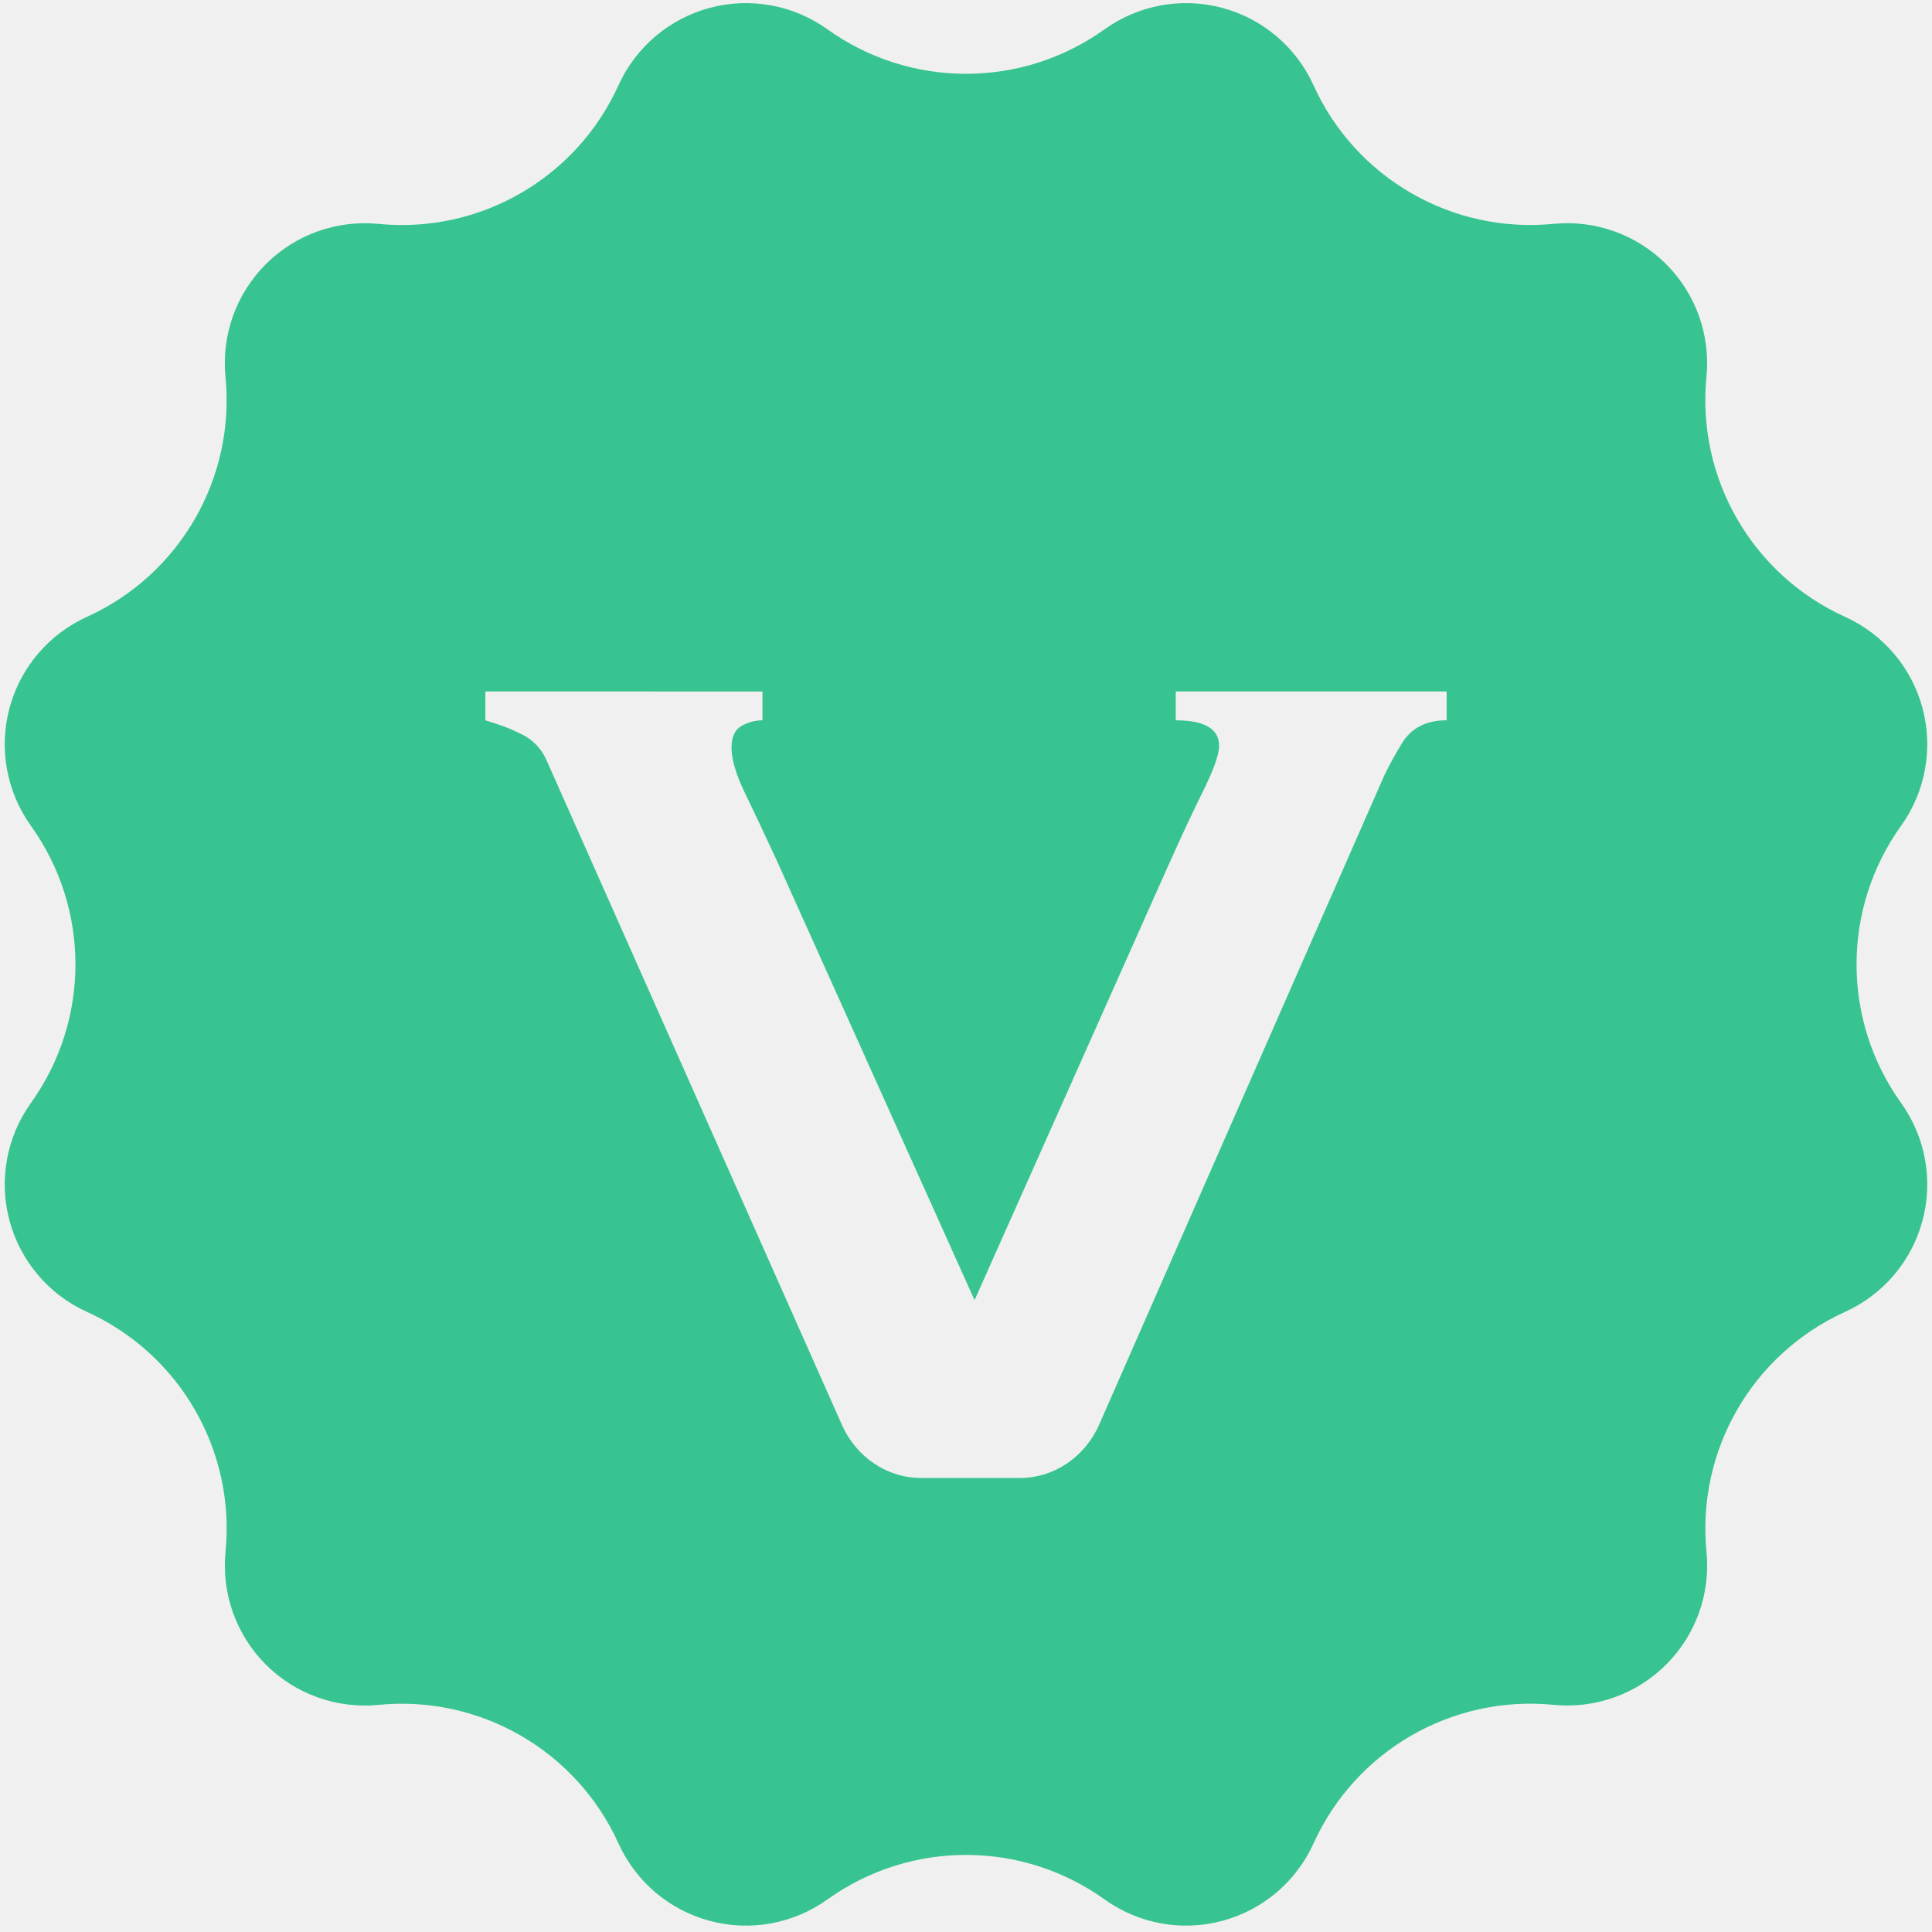
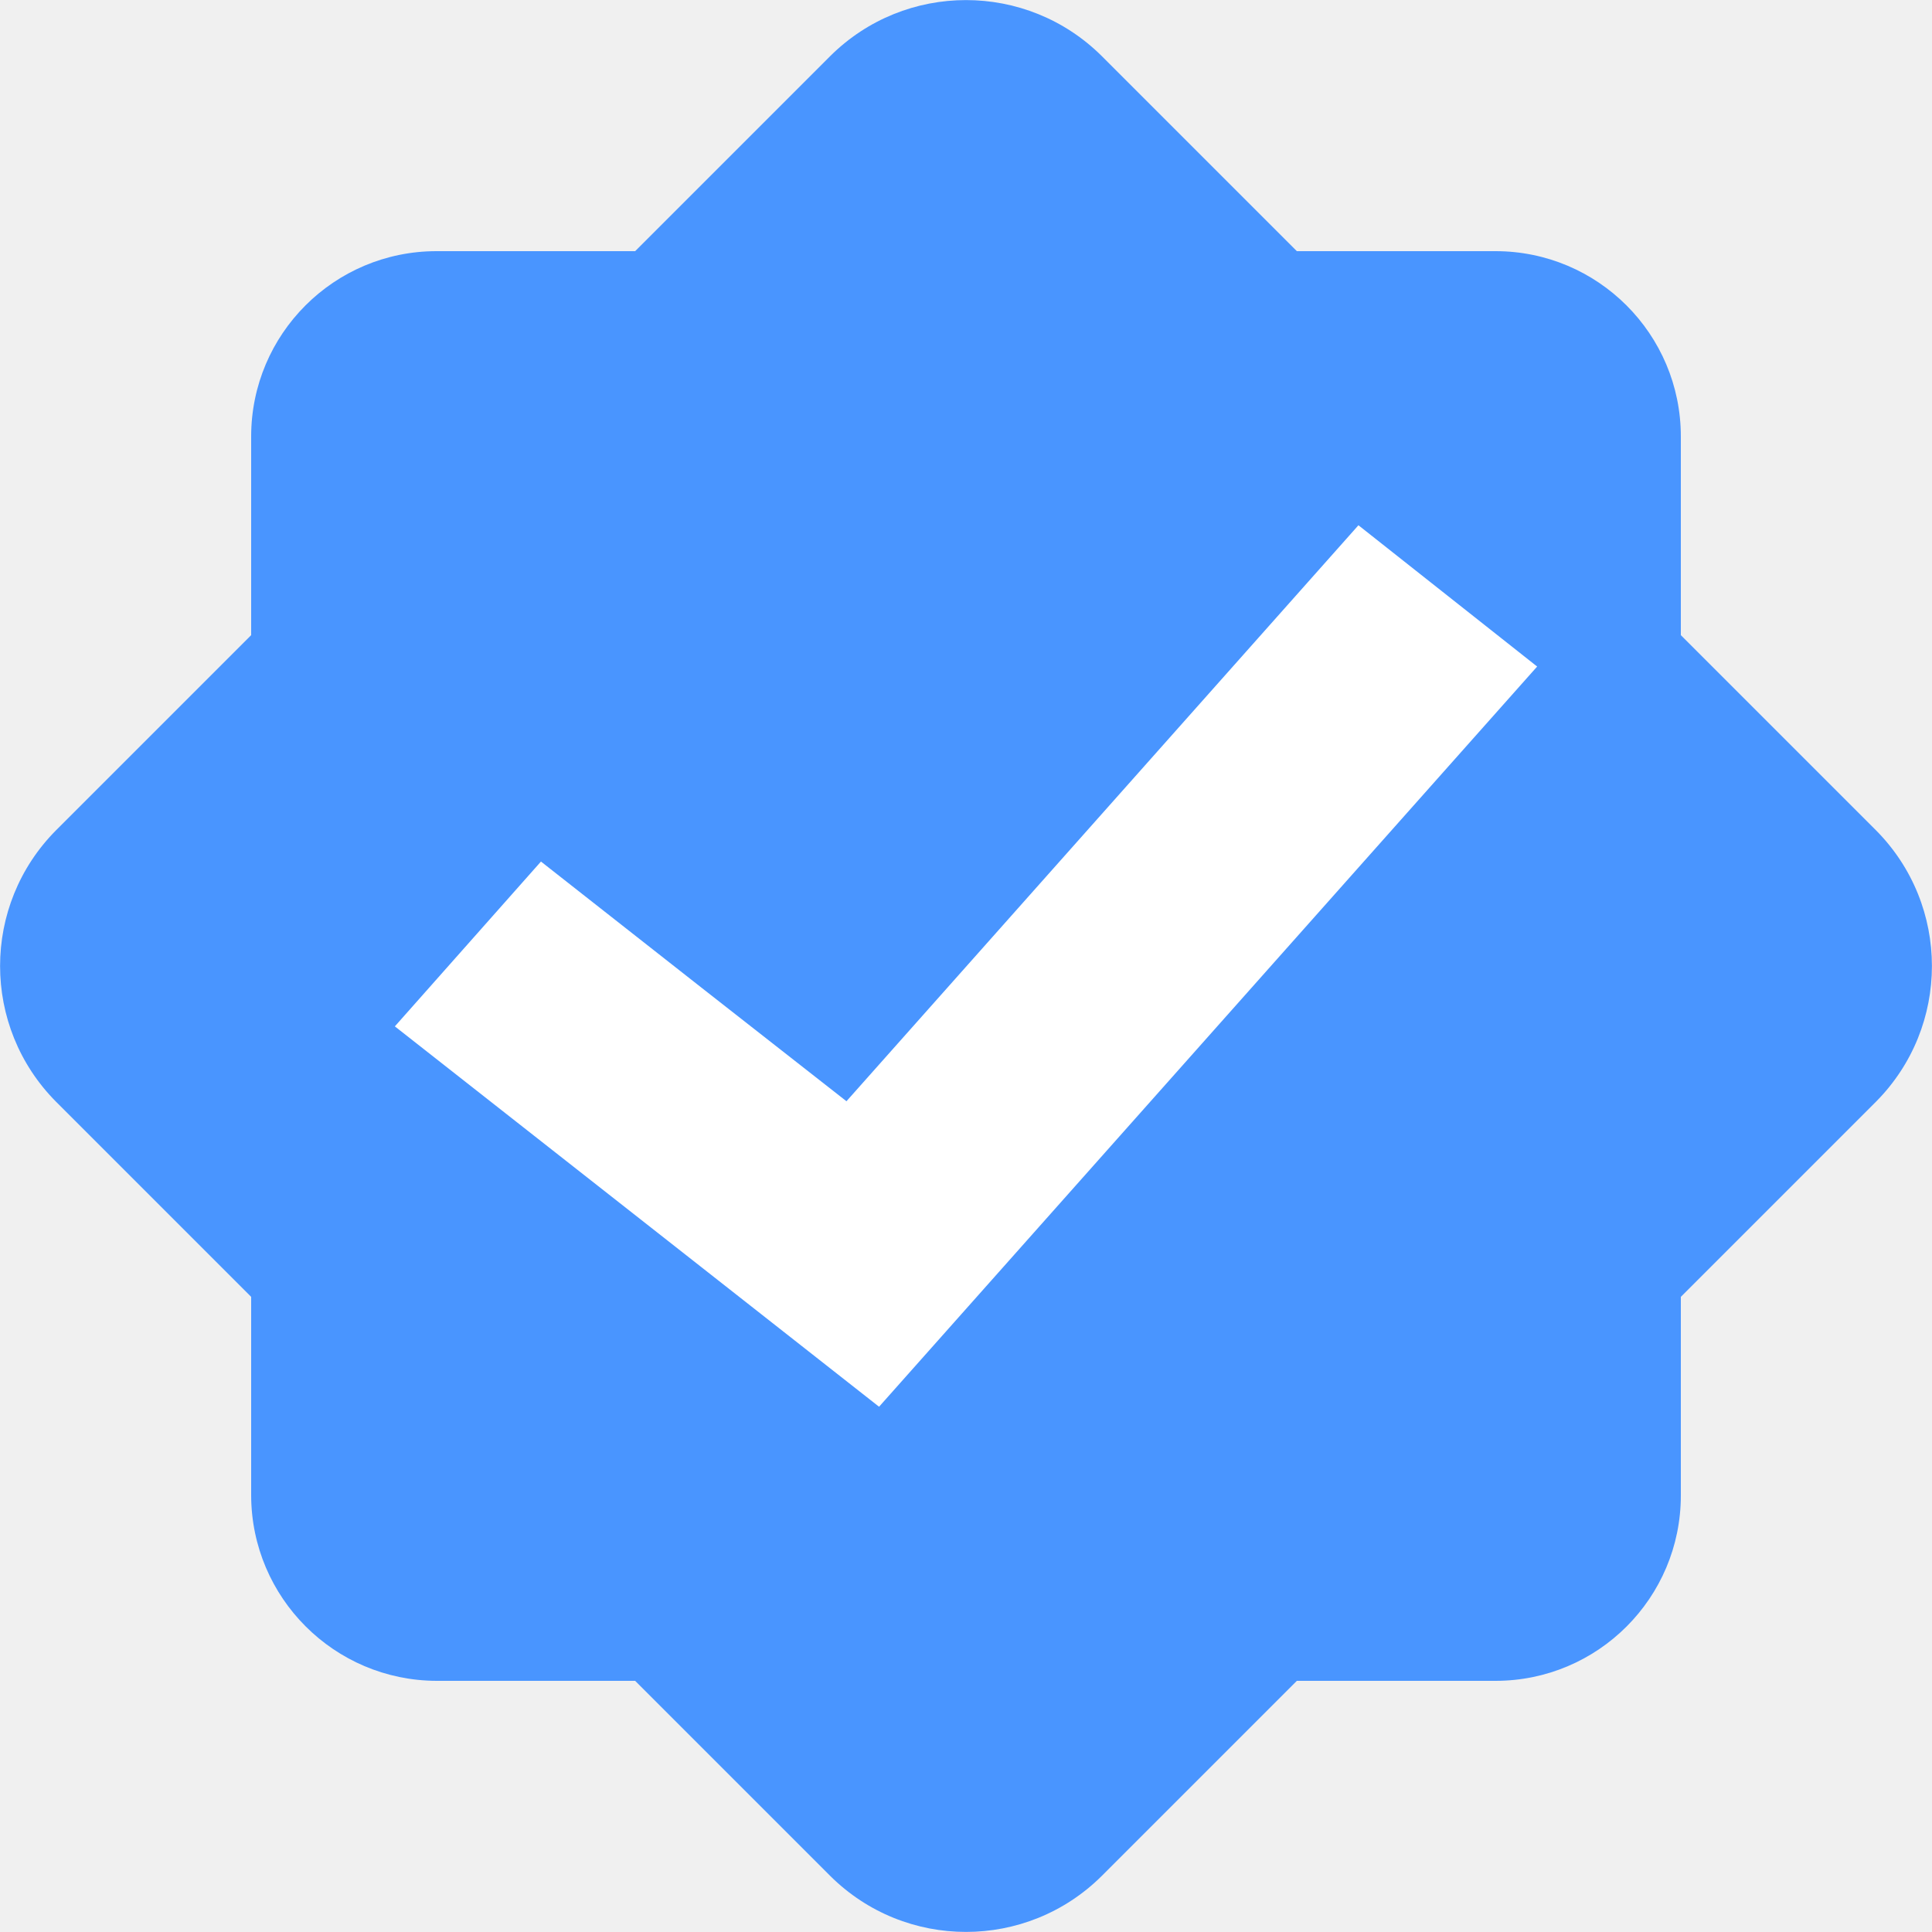
- <svg xmlns="http://www.w3.org/2000/svg" t="1732001875404" class="icon" viewBox="0 0 1024 1024" version="1.1" p-id="3849" width="200" height="200">
-   <path d="M1007.605 437.692a74.172 74.172 0 0 0 11.355-62.396 74.138 74.138 0 0 0-41.028-48.356c-49.22-22.289-78.768-73.455-73.466-127.226a74.156 74.156 0 0 0-81.055-81.067c-53.76 5.302-104.926-24.235-127.226-73.444a74.138 74.138 0 0 0-48.356-41.028 74.139 74.139 0 0 0-62.384 11.355c-43.907 31.46-102.98 31.46-146.887 0a74.172 74.172 0 0 0-62.396-11.355 74.138 74.138 0 0 0-48.356 41.028c-22.289 49.22-73.455 78.768-127.226 73.466a74.156 74.156 0 0 0-81.067 81.055c5.302 53.76-24.235 104.926-73.444 127.226a74.138 74.138 0 0 0-41.028 48.356 74.157 74.157 0 0 0 11.355 62.396c31.46 43.907 31.46 102.98 0 146.887-12.937 18.045-17.101 40.937-11.355 62.384s20.799 39.196 41.028 48.356c49.22 22.289 78.768 73.455 73.466 127.226a74.156 74.156 0 0 0 81.055 81.067c53.76-5.302 104.926 24.235 127.226 73.444a74.138 74.138 0 0 0 48.356 41.028 74.157 74.157 0 0 0 62.396-11.355c43.907-31.46 102.98-31.46 146.887 0 18.045 12.937 40.937 17.101 62.384 11.355s39.196-20.799 48.356-41.028c22.289-49.22 73.455-78.768 127.226-73.466a74.156 74.156 0 0 0 81.067-81.055c-5.302-53.76 24.235-104.926 73.444-127.226a74.138 74.138 0 0 0 41.028-48.356 74.139 74.139 0 0 0-11.355-62.384c-31.46-43.907-31.46-102.98 0-146.887z m-240.845-55.922c-10.934 0-18.876 4.119-23.78 12.311-3.311 5.416-6.383 11.002-9.193 16.725l-151.165 344.178c-7.589 17.294-23.973 28.365-41.984 28.365h-52.497c-17.943 0-34.281-10.98-41.916-28.171L290.076 403.843c-2.321-5.734-6.36-10.513-11.492-13.585a94.594 94.594 0 0 0-16.862-7.066l-4.471-1.422v-15.28l146.864 0.011v15.28c-3.823 0-7.498 0.978-11.071 2.97-3.538 1.991-5.325 5.814-5.325 11.48 0 6.224 2.321 14.154 6.975 23.78l7.691 16.111 9.125 19.513 105.028 233.483 102.548-230.081c5.257-11.765 10.24-22.562 14.962-32.347l3.493-7.134c5.746-11.594 8.613-19.661 8.613-24.201 0-8.34-6.508-12.846-19.57-13.483l-3.402-0.102v-15.28h143.576v15.28z" fill="#38c490" p-id="3850" />
+ <svg xmlns="http://www.w3.org/2000/svg" t="1732599904138" class="icon" viewBox="0 0 1024 1024" version="1.1" p-id="3361" width="256" height="256">
+   <path d="M994.24 440l-103.36-103.36V231.36a98.24 98.24 0 0 0-98.24-98.24h-105.28L584 29.76a102.08 102.08 0 0 0-144 0l-103.36 103.36H231.36a98.24 98.24 0 0 0-98.24 98.24v105.28L29.76 440a102.08 102.08 0 0 0 0 144l103.36 103.36v105.28a98.56 98.56 0 0 0 98.24 98.24h105.28l103.36 103.36a102.08 102.08 0 0 0 144 0l103.36-103.36h105.28a98.24 98.24 0 0 0 98.24-98.24v-105.28l103.36-103.36a102.08 102.08 0 0 0 0-144z" fill="#4995ff" p-id="3362" />
+   <path d="M720 278.4l-271.36 305.28-76.8-60.16-85.12-66.88L209.28 544l162.56 127.68 94.08 73.92 348.8-392.32L720 278.4z" fill="#ffffff" p-id="3363" data-spm-anchor-id="a313x.manage_type_myprojects.0.i2.8d5a3a81qquLQm" class="" />
</svg>
